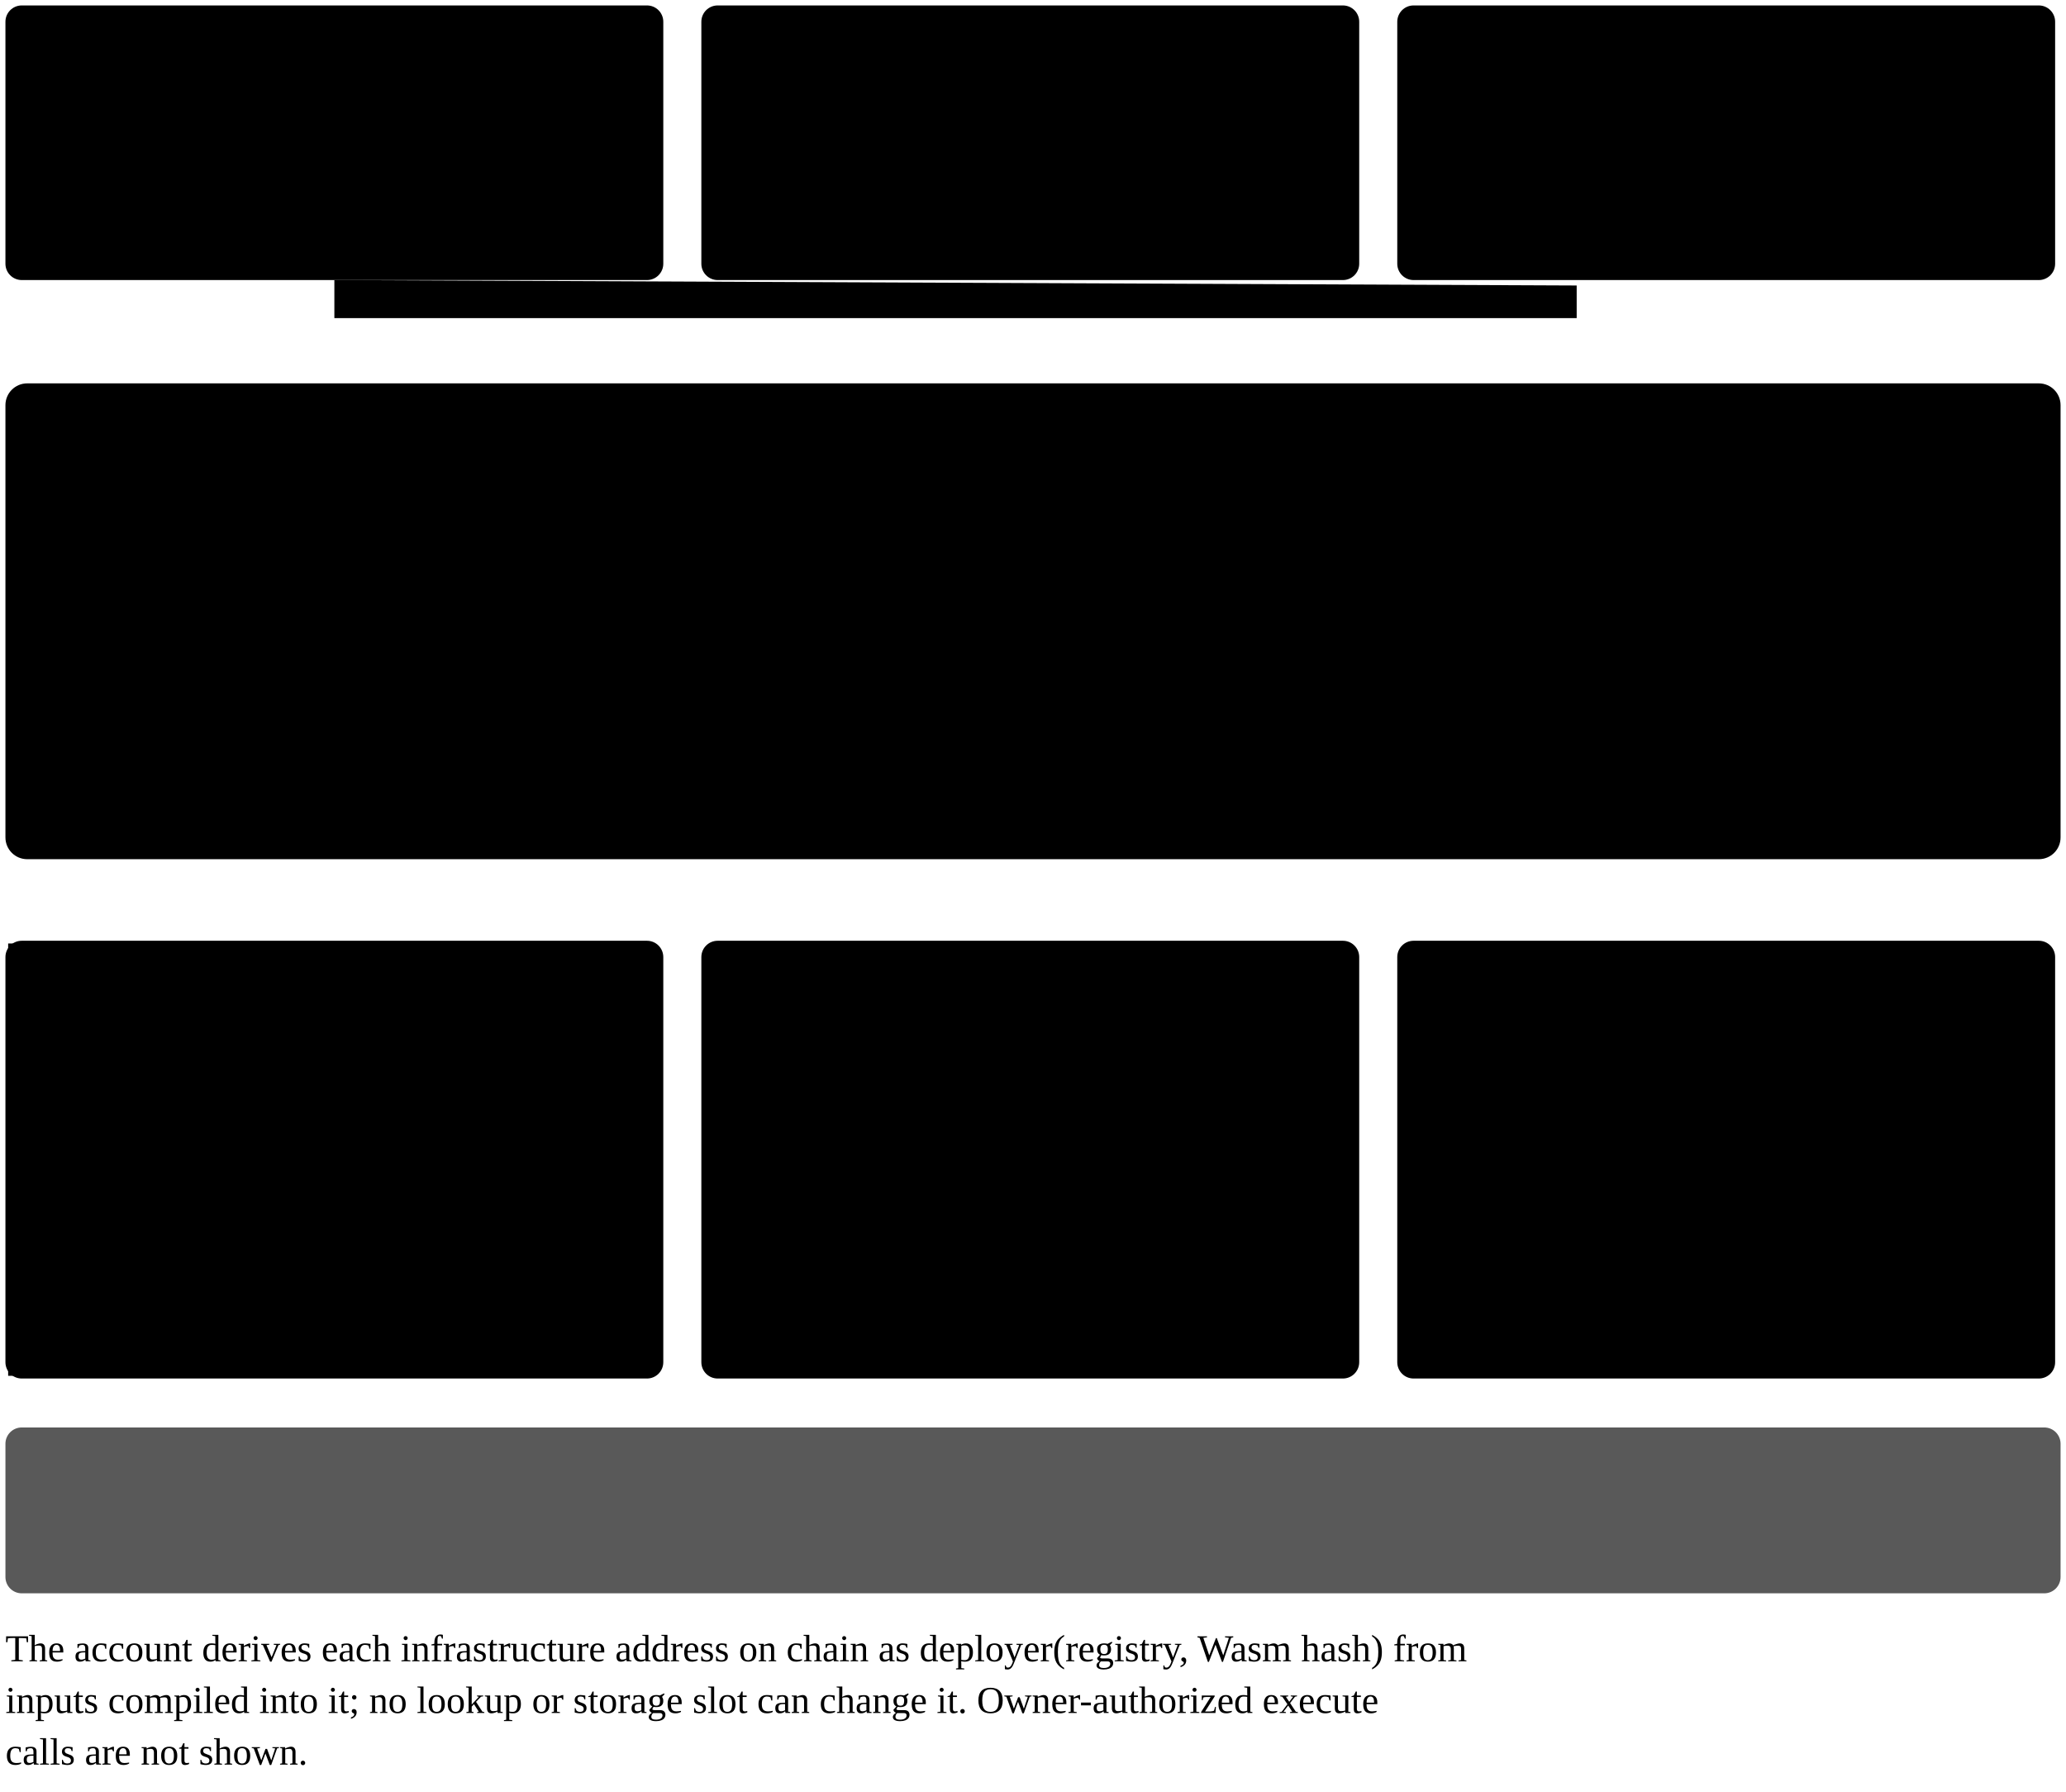
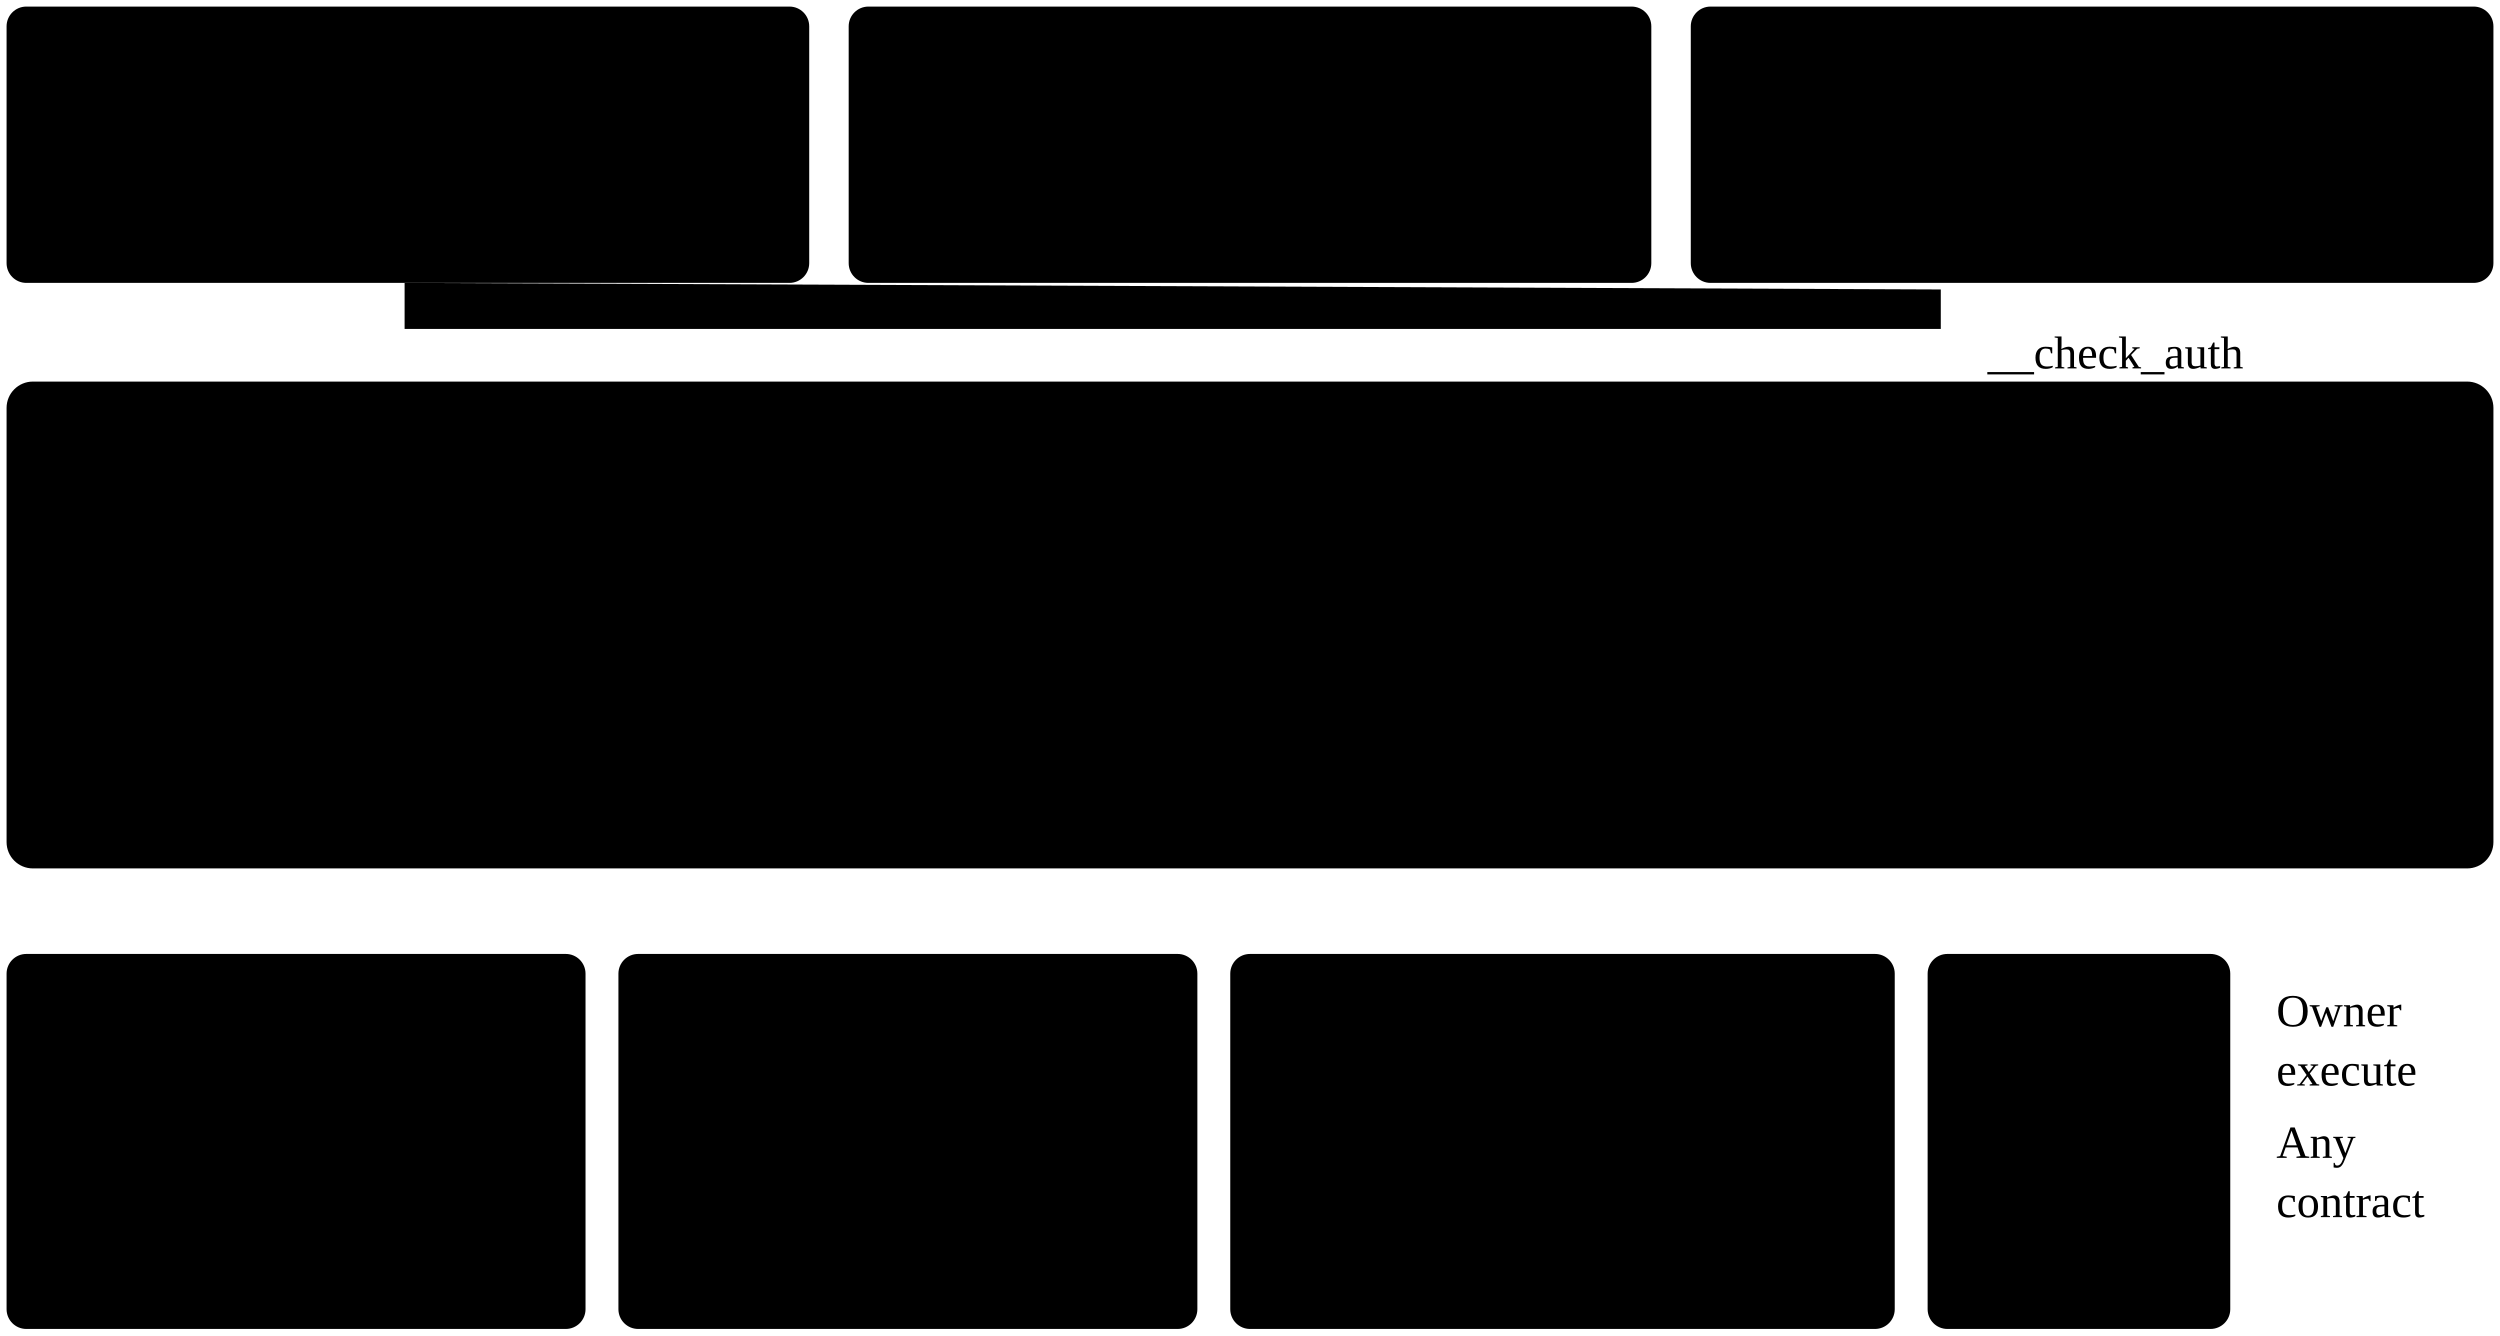
- <svg class="wide" viewBox="0 0 760 659" role="img" aria-labelledby="fig-1-title" aria-describedby="fig-1-text">
-   <rect x="2" y="2" width="242" height="101" rx="6" class="bx bx-k" />
-   <text x="14" y="27" class="t" font-size="15">Owner, in Nido</text>
-   <text x="14" y="47" class="x" font-size="15">Passkey wallet: signs</text>
-   <text x="14" y="67" class="x" font-size="15">account documents and</text>
-   <text x="14" y="87" class="x" font-size="15">grant installs.</text>
-   <rect x="258" y="2" width="242" height="101" rx="6" class="bx bx-k" />
-   <text x="270" y="27" class="t" font-size="15">App (Guess the Number)</text>
-   <text x="270" y="47" class="x" font-size="15">Signs its calls with its</text>
-   <text x="270" y="67" class="x" font-size="15">grant key.</text>
-   <rect x="514" y="2" width="242" height="101" rx="6" class="bx bx-k" />
-   <text x="526" y="27" class="t" font-size="15">Soroban host</text>
-   <text x="526" y="47" class="x" font-size="15">Calls the account's</text>
-   <text x="526" y="67" class="x" font-size="15">
-     <tspan class="mono">__check_auth</tspan> for each</text>
-   <text x="526" y="87" class="x" font-size="15">authorization entry.</text>
-   <path d="M500 52.5H512" class="fl-k" marker-end="url(#perch-ah-k)" />
-   <path d="M123 103V117H580V105" class="fl-k" marker-end="url(#perch-ah-k)" />
-   <path d="M680 103V139" class="fl" marker-end="url(#perch-ah)" />
-   <rect x="2" y="141" width="756" height="175" rx="8" class="bx" />
-   <text x="14" y="167" class="t" font-size="16">Perch account, <tspan class="mono">perch_account.wasm</tspan>
+ <svg class="wide" viewBox="0 0 760 406" role="img" aria-labelledby="fig-parts-title" aria-describedby="fig-parts-text">
+   <rect x="2" y="2" width="244" height="84" rx="6" class="bx bx-k" />
+   <text x="14" y="30" class="t" font-size="15">Owner, passkey wallet</text>
+   <text x="14" y="50" class="x" font-size="15">Signs account documents and</text>
+   <text x="14" y="70" class="x" font-size="15">grant installs.</text>
+   <rect x="258" y="2" width="244" height="84" rx="6" class="bx bx-k" />
+   <text x="270" y="30" class="t" font-size="15">App (Guess the Number)</text>
+   <text x="270" y="50" class="x" font-size="15">Signs its calls with its grant</text>
+   <text x="270" y="70" class="x" font-size="15">key.</text>
+   <rect x="514" y="2" width="244" height="84" rx="6" class="bx bx-k" />
+   <text x="526" y="30" class="t" font-size="15">Soroban host</text>
+   <text x="526" y="50" class="x" font-size="15">Calls <tspan class="mono">__check_auth</tspan> for each</text>
+   <text x="526" y="70" class="x" font-size="15">authorization entry.</text>
+   <path d="M502 44H512" class="fl-k" marker-end="url(#perch-ah-k)" />
+   <path d="M123 86V100H590V88" class="fl-k" marker-end="url(#perch-ah-k)" />
+   <path d="M690 86V114" class="fl" marker-end="url(#perch-ah)" />
+   <text x="682" y="112" class="m" font-size="14" text-anchor="end">
+     <tspan class="mono">__check_auth</tspan>
  </text>
-   <text x="746" y="167" class="m tag" font-size="13" text-anchor="end">TESTED</text>
-   <rect x="14" y="181" width="360" height="121" rx="6" class="bx bx-pr" />
-   <text x="26" y="206" class="t" font-size="15">
+   <rect x="2" y="116" width="756" height="148" rx="8" class="bx" />
+   <text x="14" y="139" class="t" font-size="16">Perch account, <tspan class="mono">perch_account.wasm</tspan>
+   </text>
+   <rect x="14" y="148" width="200" height="104" rx="6" class="bx" />
+   <text x="26" y="176" class="t" font-size="15">
+     <tspan class="mono">__check_auth</tspan>
+   </text>
+   <text x="26" y="196" class="x" font-size="15">Account shell: guards,</text>
+   <text x="26" y="216" class="x" font-size="15">digest, signers</text>
+   <text x="26" y="236" class="m tag" font-size="14">TESTED</text>
+   <rect x="226" y="148" width="292" height="104" rx="6" class="bx bx-pr" />
+   <rect x="230" y="152" width="284" height="96" rx="2" class="fl-g" />
+   <text x="238" y="176" class="t" font-size="15">
    <tspan class="mono">rule_eval</tspan>, a linked library</text>
-   <text x="26" y="226" class="x" font-size="15">
-     <tspan class="mono">check_auth</tspan> (pinned <tspan class="mono">authorize</tspan>), <tspan class="mono">lower</tspan>,</text>
-   <text x="26" y="246" class="x" font-size="15">
-     <tspan class="mono">lower_scoped</tspan>
+   <text x="238" y="196" class="x" font-size="14">
+     <tspan class="mono">authorize</tspan>, <tspan class="mono">lower</tspan>, <tspan class="mono">lower_scoped</tspan>
  </text>
-   <text x="26" y="266" class="g tag" font-size="13">PROVED · MODEL + TRANSLATION</text>
-   <rect x="386" y="181" width="360" height="121" rx="0" class="bx" />
-   <text x="398" y="206" class="t" font-size="15">Storage</text>
-   <text x="398" y="226" class="x" font-size="15">Account rules, installed grants, rule</text>
-   <text x="398" y="246" class="x" font-size="15">tags, spending records, grant</text>
-   <text x="398" y="266" class="x" font-size="15">generation, revision, credential index,</text>
-   <text x="398" y="286" class="x" font-size="15">account document bytes</text>
-   <rect x="2" y="346" width="242" height="161" rx="6" class="bx" />
-   <rect x="3" y="347" width="10" height="159" class="tr" />
-   <text x="26" y="371" class="t" font-size="15">Verifier contracts</text>
-   <text x="26" y="391" class="x" font-size="15">Ed25519 and WebAuthn.</text>
-   <text x="26" y="411" class="x" font-size="15">
-     <tspan class="mono">verify(digest)</tspan> on every</text>
-   <text x="26" y="431" class="x" font-size="15">authorization.</text>
-   <text x="26" y="451" class="m tag" font-size="13">TRUSTED</text>
-   <path d="M123 316V344" class="fl-k" marker-end="url(#perch-ah-k)" />
-   <rect x="258" y="346" width="242" height="161" rx="6" class="bx" />
-   <text x="270" y="371" class="t" font-size="15">Document compiler (stateless)</text>
-   <text x="270" y="391" class="x" font-size="15">
-     <tspan class="mono">compile_doc</tspan> on every</text>
-   <text x="270" y="411" class="x" font-size="15">install. Resolves</text>
-   <text x="270" y="431" class="x" font-size="15">verifier names through</text>
-   <text x="270" y="451" class="x" font-size="15">the <tspan class="mono">perch/verifiers</tspan>
+   <text x="238" y="216" class="g tag" font-size="14">PROVED</text>
+   <rect x="530" y="148" width="216" height="104" rx="6" class="bx" />
+   <text x="542" y="176" class="t" font-size="15">Storage</text>
+   <text x="542" y="196" class="x" font-size="15">Rules, grants, spending</text>
+   <text x="542" y="216" class="x" font-size="15">records, grant generation,</text>
+   <text x="542" y="236" class="x" font-size="15">credential index</text>
+   <path d="M214 200H224" class="fl-m" marker-end="url(#perch-ah-m)" />
+   <path d="M32 264V288" class="fl" marker-end="url(#perch-ah)" />
+   <rect x="2" y="290" width="176" height="114" rx="6" class="bx" />
+   <rect x="5" y="293" width="11" height="108" rx="0" class="tr" />
+   <text x="28" y="317" class="a" font-size="14">Every authorization</text>
+   <text x="28" y="335" class="t" font-size="14">Verifier contracts</text>
+   <text x="28" y="353" class="x" font-size="14">Ed25519, WebAuthn</text>
+   <text x="28" y="371" class="m tag" font-size="14">TRUSTED</text>
+   <path d="M218 264V288" class="fl" marker-end="url(#perch-ah)" />
+   <rect x="188" y="290" width="176" height="114" rx="6" class="bx" />
+   <text x="200" y="317" class="a" font-size="14">Every install</text>
+   <text x="200" y="335" class="t" font-size="14">Document compiler</text>
+   <text x="200" y="353" class="x" font-size="14">Resolves names in</text>
+   <text x="200" y="371" class="x" font-size="14">
+     <tspan class="mono">perch/verifiers</tspan>
  </text>
-   <text x="270" y="471" class="x" font-size="15">registry.</text>
-   <text x="270" y="491" class="m tag" font-size="13">TESTED</text>
-   <path d="M379 316V344" class="fl" marker-end="url(#perch-ah)" />
-   <rect x="514" y="346" width="242" height="161" rx="6" class="bx" />
-   <text x="526" y="371" class="t" font-size="15">Recovery controller</text>
-   <text x="526" y="391" class="x" font-size="15">Its hooks during recovery</text>
-   <text x="526" y="411" class="x" font-size="15">and on account-document</text>
-   <text x="526" y="431" class="x" font-size="15">writes. Guardians or a ZK</text>
-   <text x="526" y="451" class="x" font-size="15">factor approve attempts</text>
-   <text x="526" y="471" class="x" font-size="15">there.</text>
-   <text x="526" y="491" class="m tag" font-size="13">TESTED</text>
-   <path d="M635 316V344" class="fl" marker-end="url(#perch-ah)" />
-   <g opacity=".65">
-     <rect x="2" y="525" width="756" height="61" rx="6" class="bx dash" />
-     <text x="14" y="550" class="x" font-size="15">Interpreter and spending-limit contracts: addresses pinned and reported by <tspan class="mono">infra()</tspan>,</text>
-     <text x="14" y="570" class="x" font-size="15">never called.</text>
-   </g>
-   <text x="2" y="611" class="m" font-size="14">The account derives each infrastructure address on chain as deployer(registry, Wasm hash) from</text>
-   <text x="2" y="630" class="m" font-size="14">inputs compiled into it; no lookup or storage slot can change it. Owner-authorized <tspan class="mono">execute</tspan>
+   <text x="200" y="389" class="m tag" font-size="14">TESTED</text>
+   <path d="M404 264V288" class="fl" marker-end="url(#perch-ah)" />
+   <rect x="374" y="290" width="202" height="114" rx="6" class="bx" />
+   <text x="386" y="317" class="a" font-size="14">Account-document writes,</text>
+   <text x="386" y="335" class="a" font-size="14">upgrades, cancellations,</text>
+   <text x="386" y="353" class="a" font-size="14">completions</text>
+   <text x="386" y="371" class="t" font-size="14">Recovery controller</text>
+   <text x="386" y="389" class="m tag" font-size="14">TESTED</text>
+   <path d="M616 264V288" class="fl" marker-end="url(#perch-ah)" />
+   <rect x="586" y="290" width="92" height="114" rx="6" class="bx" />
+   <text x="598" y="317" class="a" font-size="14">Enrollment</text>
+   <text x="598" y="335" class="t" font-size="14">ZK pool</text>
+   <text x="598" y="353" class="m tag" font-size="14">TESTED</text>
+   <path d="M718 264V288" class="fl" marker-end="url(#perch-ah)" />
+   <text x="692" y="312" class="a" font-size="14">Owner</text>
+   <text x="692" y="330" class="a" font-size="14">
+     <tspan class="mono">execute</tspan>
  </text>
-   <text x="2" y="649" class="m" font-size="14">calls are not shown.</text>
+   <text x="692" y="352" class="t" font-size="14">Any</text>
+   <text x="692" y="370" class="t" font-size="14">contract</text>
</svg>
